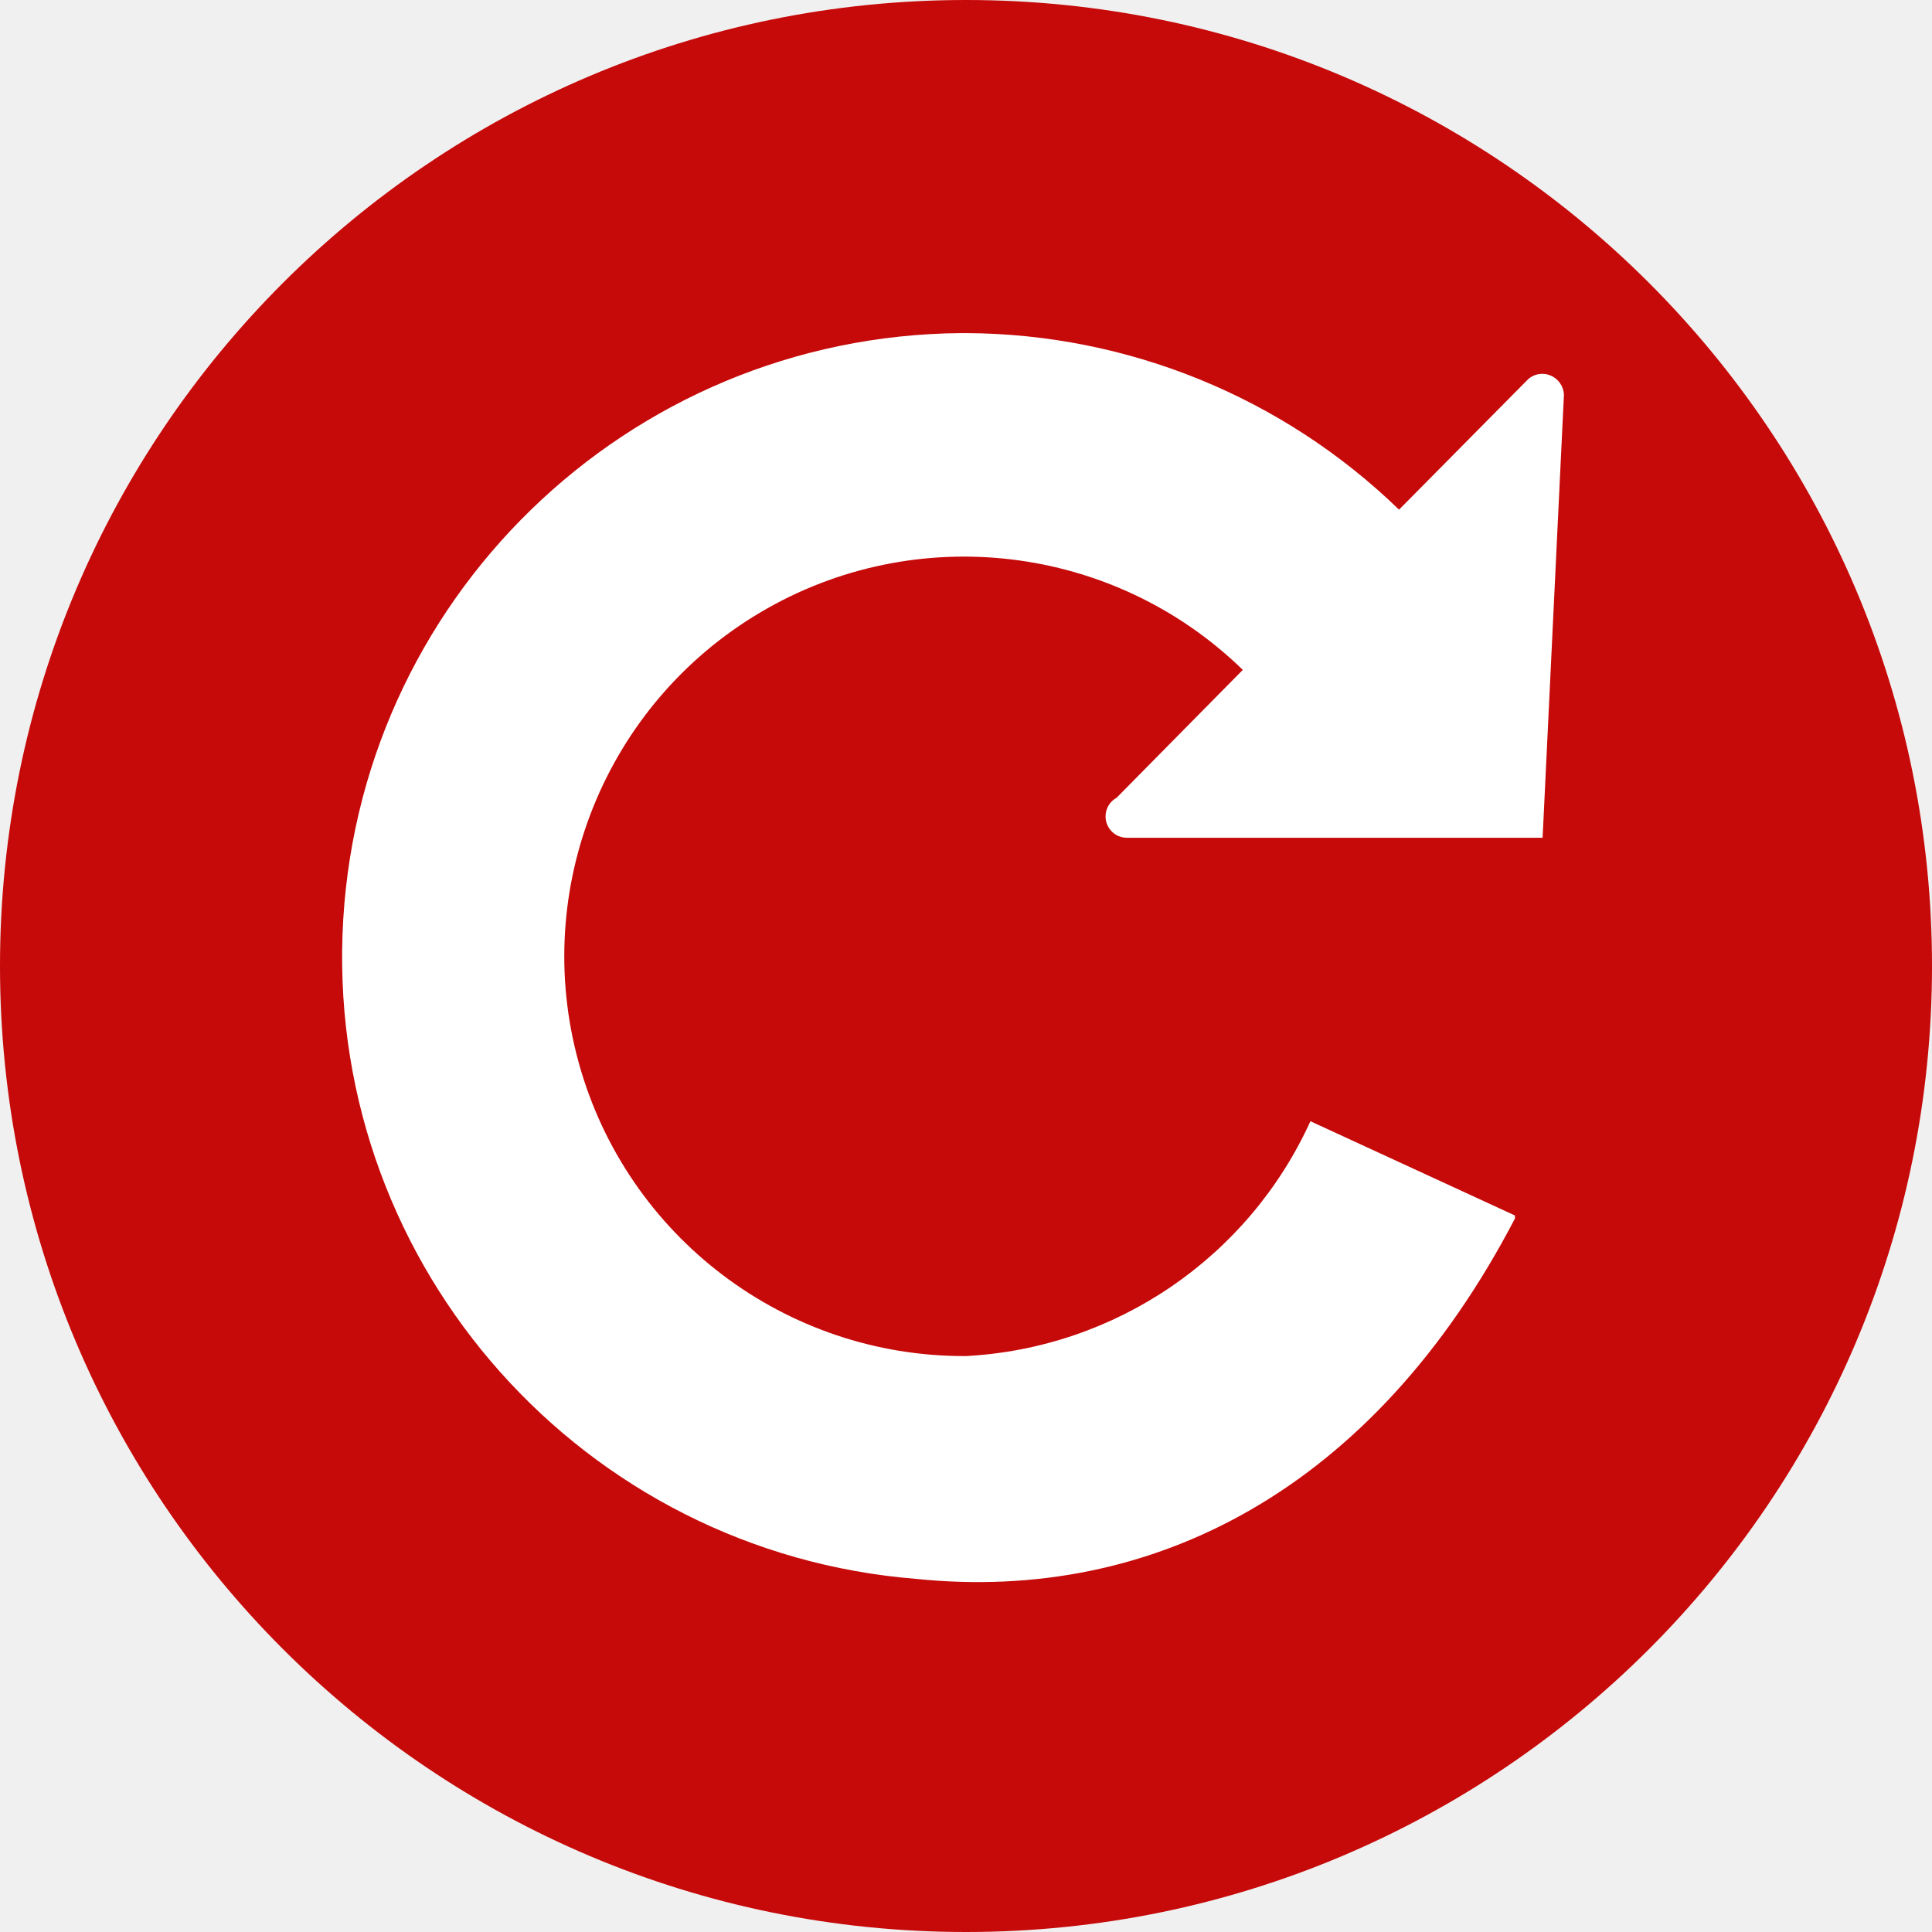
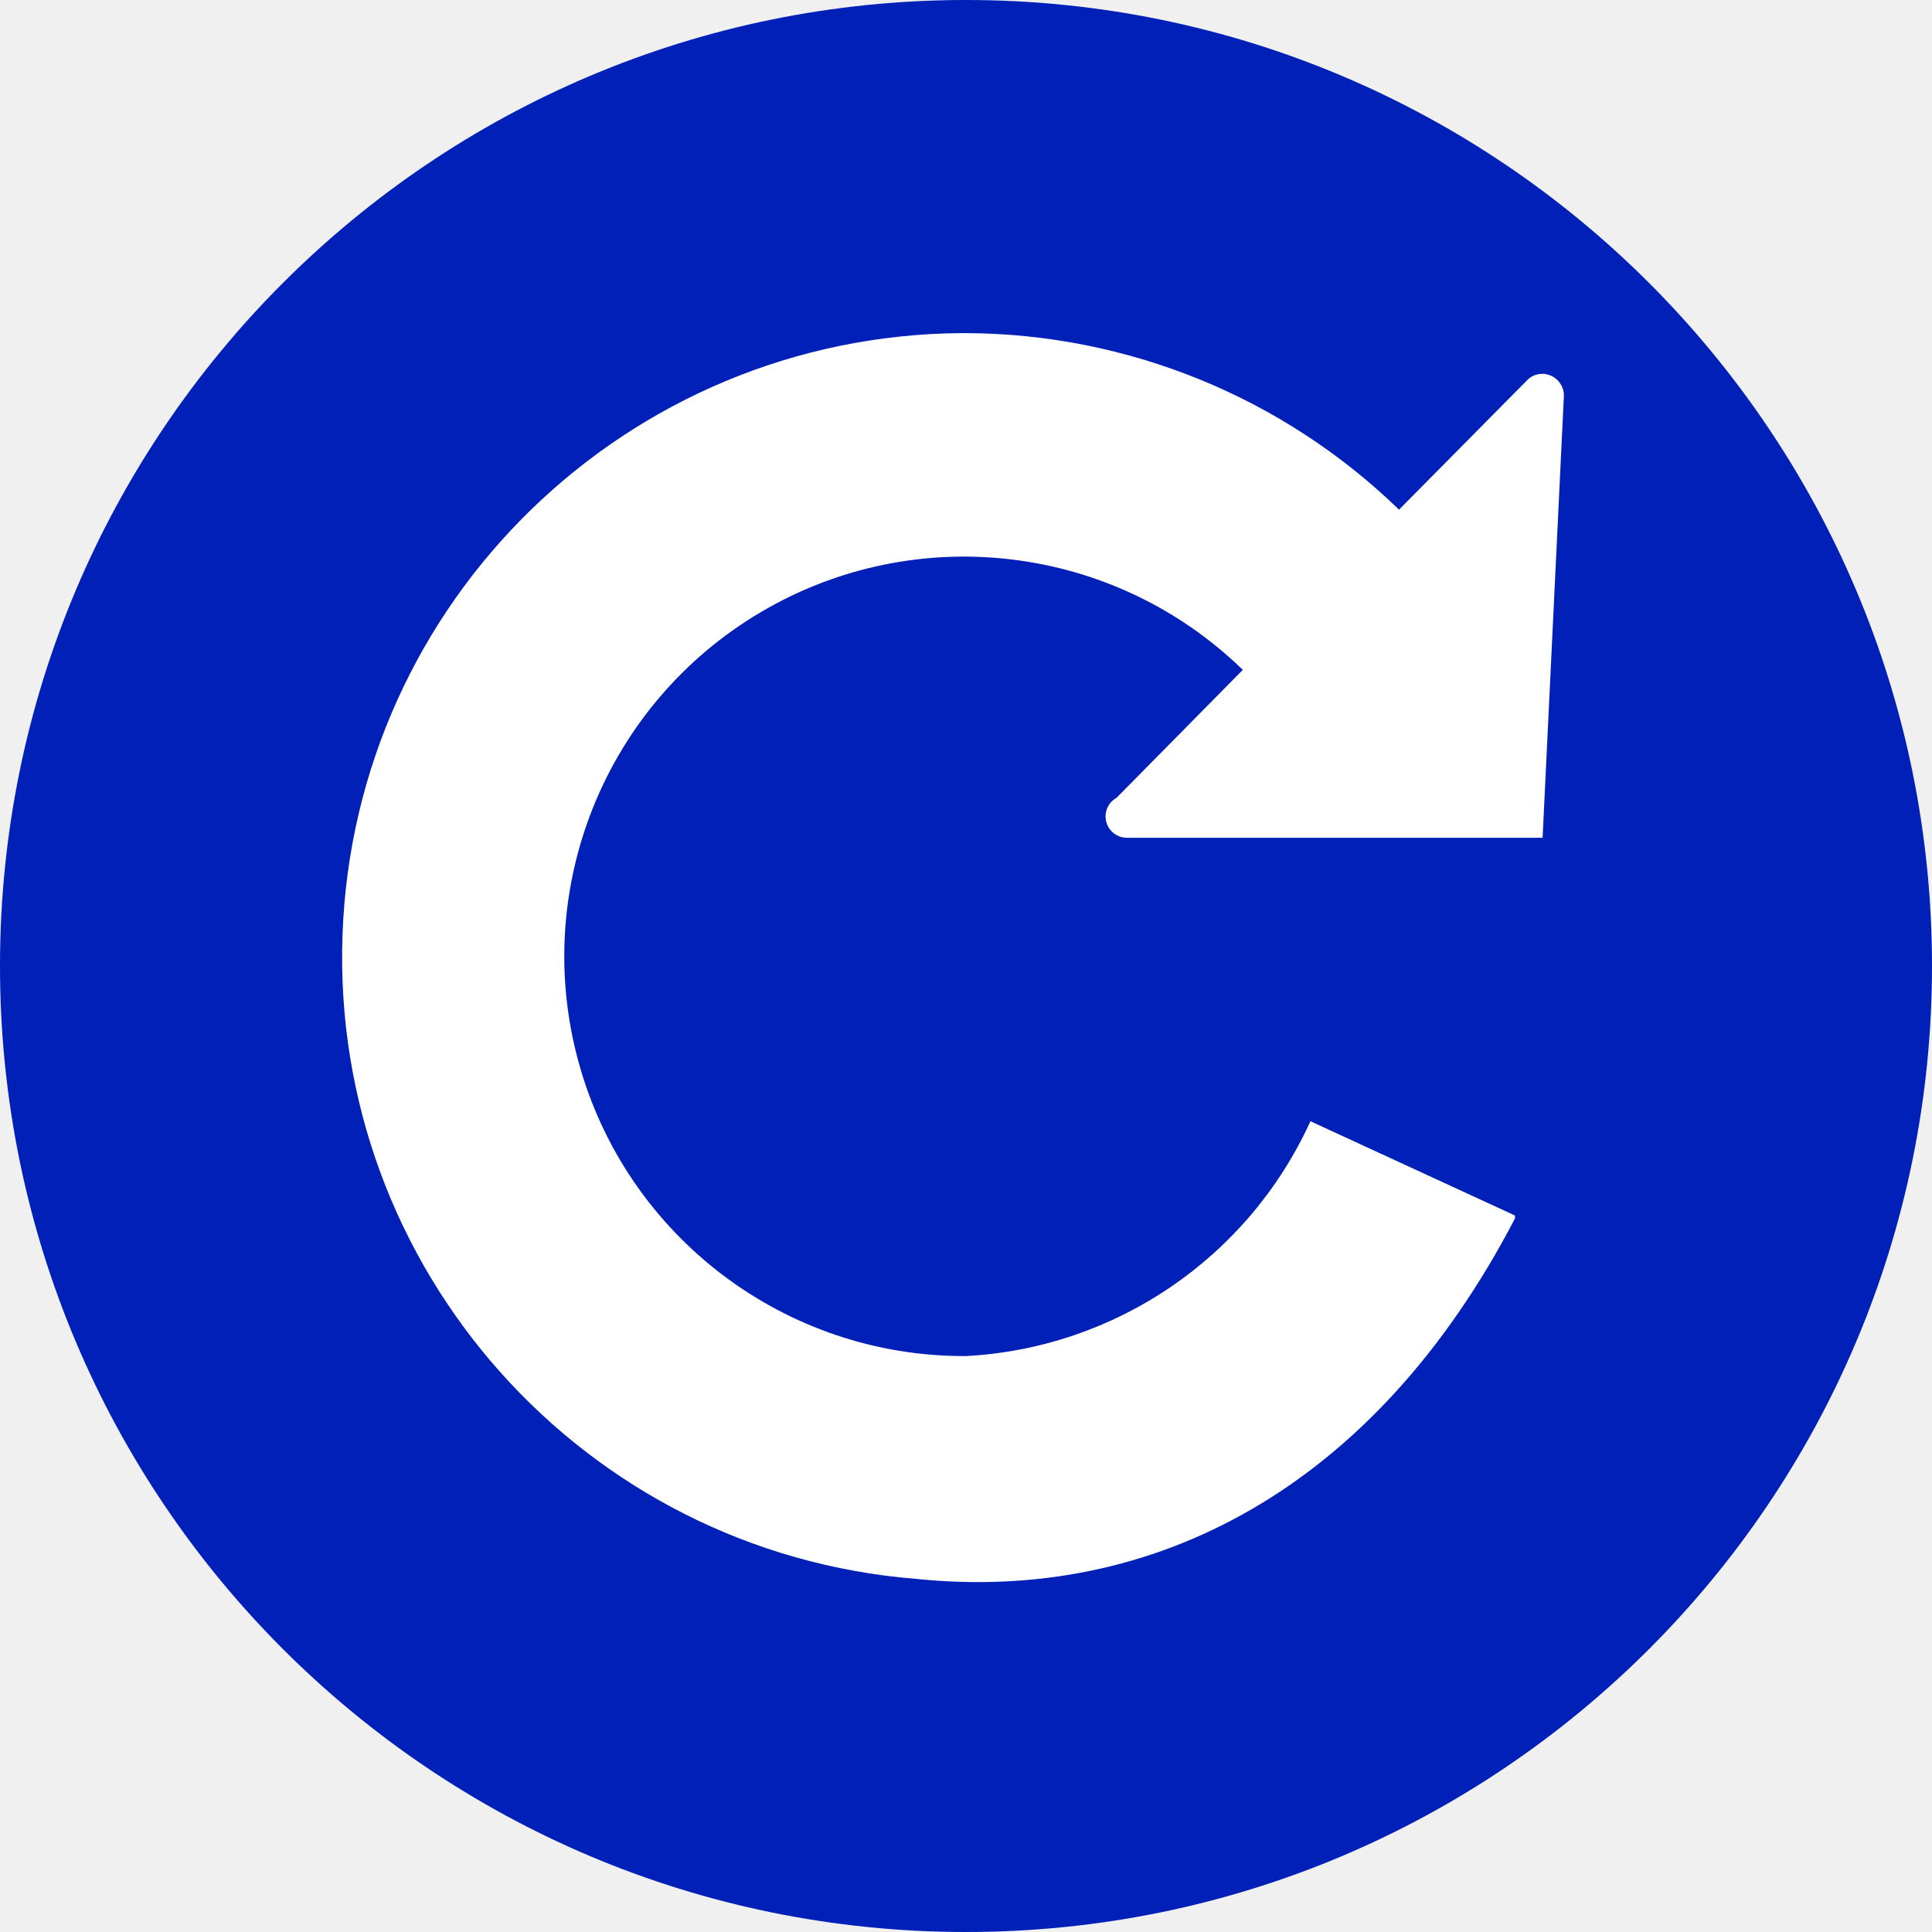
<svg xmlns="http://www.w3.org/2000/svg" id="Layer_1" data-name="Layer 1" viewBox="0 0 58 58">
  <defs>
-     <style>.cls-1{fill:#c60909;}.cls-2{fill:#fff;}</style>
+     <style>.cls-1{fill:#0020b8;}.cls-2{fill:#fff;}</style>
  </defs>
  <circle class="cls-1" cx="29" cy="29" r="29" />
  <path class="cls-2" d="M29.85,11H30a18.79,18.79,0,0,1,13,5.3l3.85-3.89a.63.63,0,0,1,.69-.14.65.65,0,0,1,.41.59l-.64,13.29H34.84a.64.64,0,0,1-.32-1.2l3.79-3.84A12,12,0,1,0,30,41.71a12.07,12.07,0,0,0,10.34-7.05l6.14,2.83,0,.09C42.25,45.7,35.62,49.13,28.51,48.4A18.73,18.73,0,0,1,29.85,11Z" transform="translate(-1 -1)" />
</svg>
